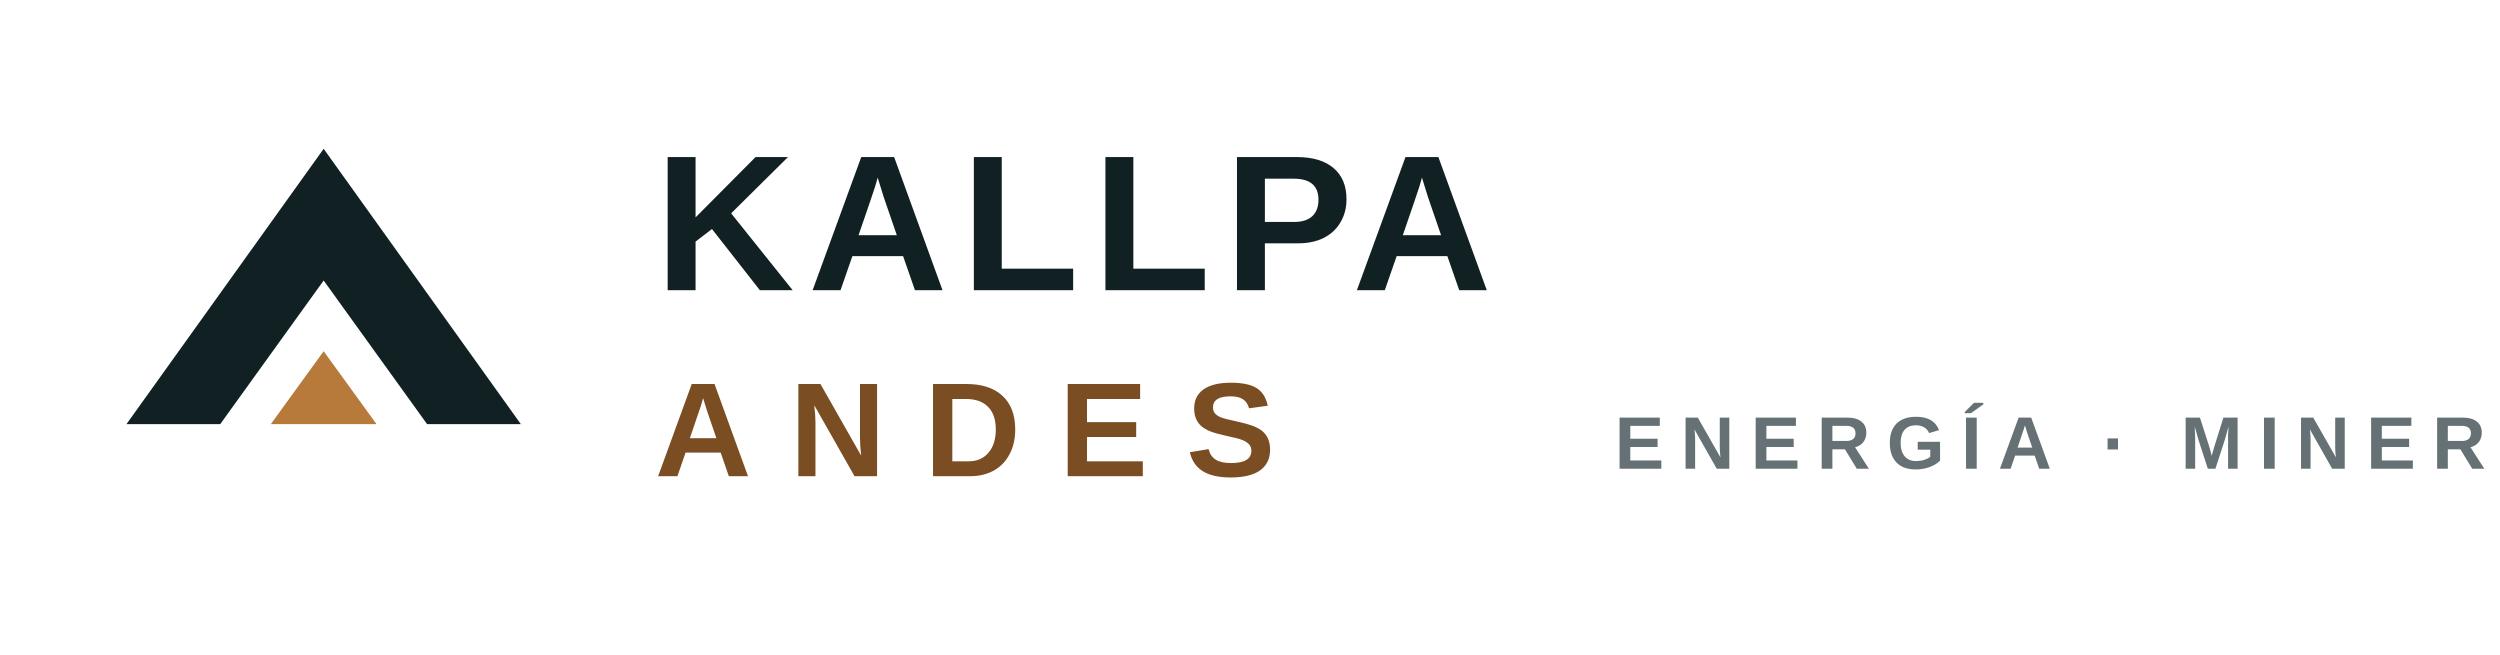
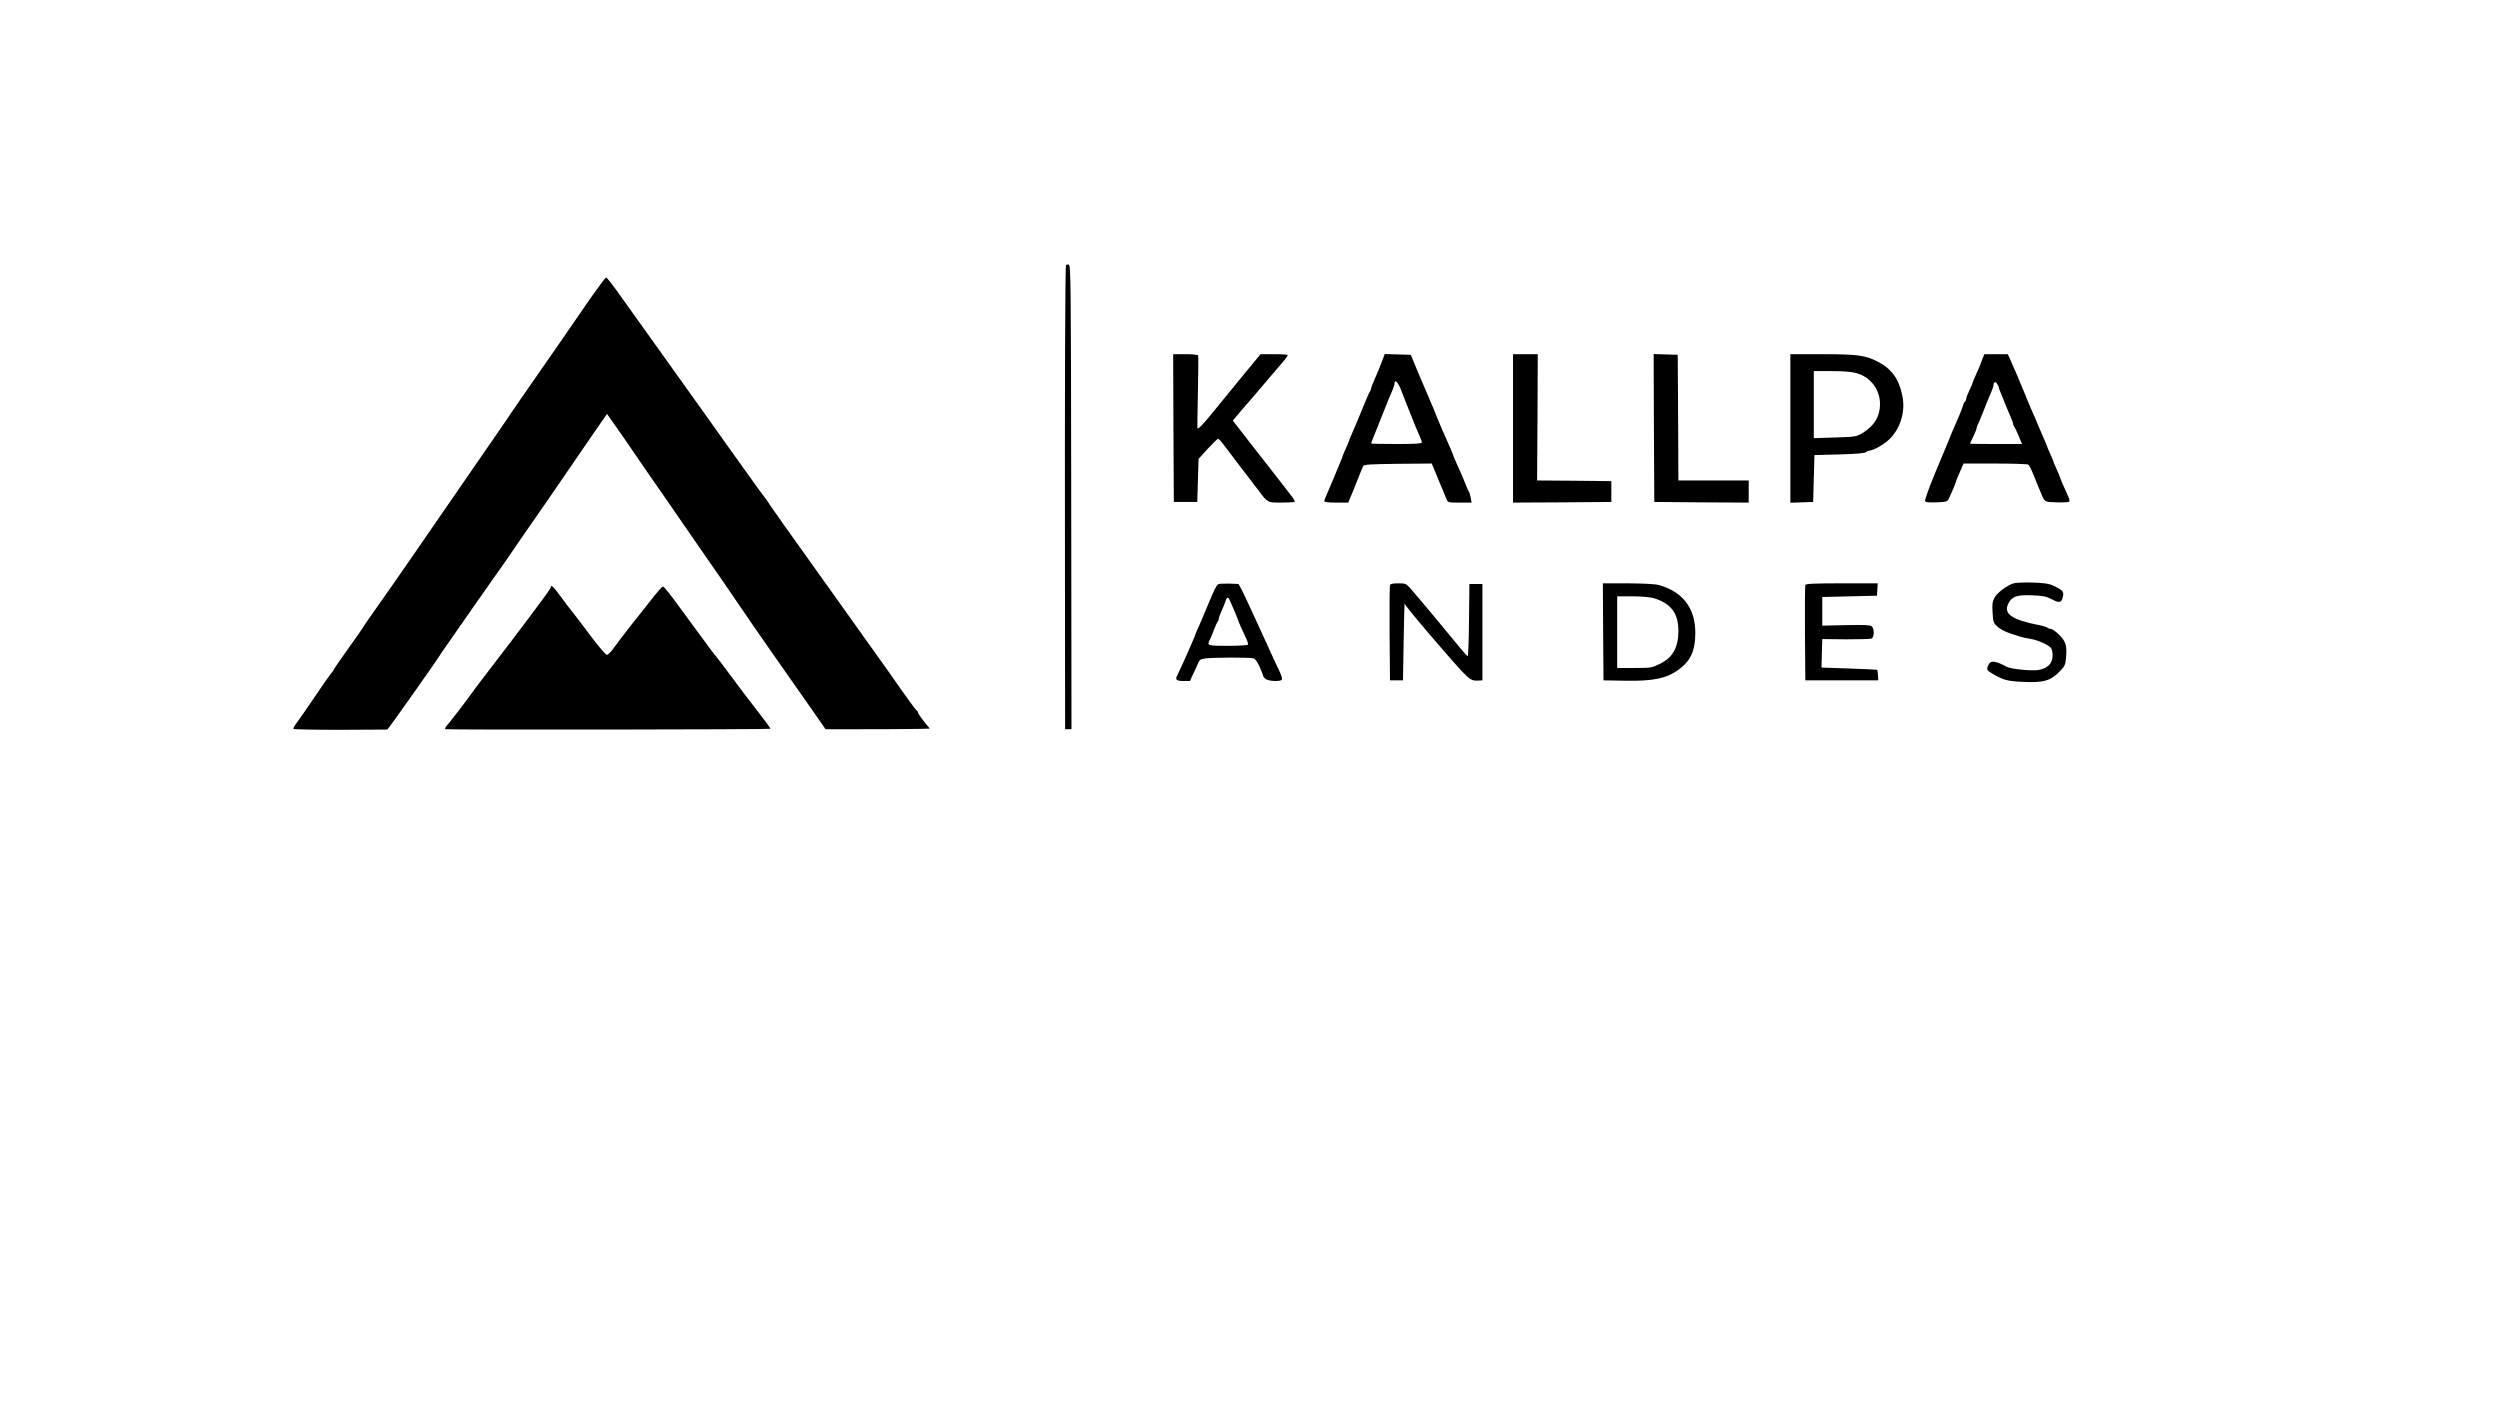
- <svg xmlns="http://www.w3.org/2000/svg" width="336" height="88" viewBox="0 0 336 88" fill="none" role="img" aria-labelledby="title desc">
-   <rect width="336" height="88" rx="18" fill="none" />
-   <path d="M17 57L43.5 20L70 57H57.4L43.5 37.7L29.6 57H17Z" fill="#102023" />
-   <path d="M36.4 57L43.5 47.2L50.6 57H36.4Z" fill="#B77A3B" />
-   <text x="88" y="39" fill="#102023" font-family="Arial, Helvetica, sans-serif" font-size="26" font-weight="700" letter-spacing="1.8">KALLPA</text>
-   <text x="88" y="64" fill="#7B4D22" font-family="Arial, Helvetica, sans-serif" font-size="18" font-weight="700" letter-spacing="5.1">ANDES</text>
-   <text x="217" y="63" fill="#657174" font-family="Arial, Helvetica, sans-serif" font-size="10" font-weight="700" letter-spacing="2.2">ENERGÍA · MINERÍA</text>
+ <svg xmlns="http://www.w3.org/2000/svg" version="1.0" width="1920pt" height="1080pt" viewBox="0 0 1920 1080" preserveAspectRatio="xMidYMid meet">
+   <g transform="translate(0,1080) scale(0.1,-0.1)" fill="#000000" stroke="none">
+     <path d="M8187 8763 c-7 -11 -10 -964 -8 -2430 l1 -1133 24 0 25 0 -2 1782 c-2 1651 -3 1783 -19 1786 -9 2 -19 -1 -21 -5z" />
+     <path d="M4535 8510 c-209 -304 -252 -366 -412 -596 -89 -127 -173 -249 -187 -270 -14 -22 -65 -96 -113 -166 -48 -70 -128 -185 -176 -255 -48 -70 -139 -202 -202 -293 -63 -91 -153 -221 -200 -290 -194 -281 -236 -342 -343 -493 -62 -87 -112 -160 -112 -163 0 -2 -52 -76 -115 -164 -63 -89 -115 -164 -115 -167 0 -4 -8 -16 -19 -27 -10 -12 -67 -93 -126 -181 -60 -88 -121 -177 -137 -197 -16 -21 -27 -41 -24 -46 2 -4 166 -7 363 -7 l357 2 23 29 c37 48 373 524 373 529 0 2 35 54 78 114 42 61 129 185 192 276 63 91 132 189 153 218 20 29 44 61 51 72 19 26 64 91 131 190 30 44 82 118 114 165 33 47 89 128 125 180 36 52 107 156 158 230 51 75 116 168 143 209 28 40 72 104 98 142 l49 70 62 -88 c34 -48 105 -150 157 -227 52 -76 118 -173 148 -215 30 -42 86 -123 126 -181 39 -58 143 -208 231 -335 87 -126 166 -240 174 -251 8 -12 61 -89 116 -170 107 -158 369 -534 554 -796 l110 -158 63 -1 c184 -1 732 2 735 5 1 2 -3 10 -10 17 -29 31 -78 98 -78 107 0 6 -4 12 -8 14 -4 2 -29 32 -54 68 -25 36 -62 88 -82 115 -19 28 -57 82 -84 120 -27 39 -243 342 -480 673 -238 332 -432 606 -432 608 0 3 -17 27 -37 54 -21 27 -49 65 -63 85 -14 20 -36 51 -50 70 -31 42 -269 376 -331 464 -25 36 -164 230 -308 431 -144 201 -305 427 -359 502 -53 76 -101 137 -107 137 -5 0 -59 -72 -120 -159z" />
+     <path d="M9012 7513 l3 -568 90 0 90 0 5 166 5 165 70 77 c39 42 75 77 80 77 6 0 28 -25 50 -55 22 -30 84 -112 138 -182 54 -71 110 -144 125 -163 68 -91 66 -90 172 -90 53 0 100 3 103 6 4 4 -8 25 -26 47 -17 22 -66 84 -107 138 -41 53 -120 154 -175 224 -55 70 -115 147 -133 171 l-34 44 53 63 c30 34 83 96 119 138 62 72 170 199 225 264 14 17 25 33 25 38 0 4 -47 7 -104 7 l-105 0 -123 -149 c-68 -82 -170 -207 -228 -279 -89 -111 -129 -152 -134 -140 -1 2 1 126 4 276 3 150 4 277 2 282 -2 6 -45 10 -98 10 l-94 0 2 -567z" />
+     <path d="M10611 8018 c-13 -35 -36 -91 -52 -126 -16 -35 -29 -69 -29 -76 0 -6 -4 -16 -8 -21 -5 -6 -28 -57 -51 -115 -50 -122 -52 -127 -85 -203 -14 -32 -26 -60 -26 -63 0 -3 -11 -30 -25 -60 -14 -30 -25 -57 -25 -60 0 -3 -6 -20 -14 -37 -8 -18 -28 -68 -46 -112 -18 -44 -43 -103 -56 -132 -13 -28 -24 -57 -24 -62 0 -7 34 -11 93 -11 l92 0 13 33 c8 17 18 41 22 52 5 11 23 56 40 100 17 44 35 87 39 95 7 13 49 15 268 18 l259 2 34 -82 c18 -46 42 -102 52 -125 10 -24 23 -54 28 -68 9 -24 13 -25 101 -25 l91 0 -7 38 c-4 20 -10 42 -14 47 -4 6 -14 26 -21 45 -14 38 -38 94 -76 177 -13 28 -24 54 -24 57 0 4 -9 25 -19 49 -49 107 -91 207 -111 257 -11 30 -27 69 -35 85 -7 17 -25 59 -40 95 -15 36 -35 81 -43 100 -9 19 -29 69 -46 110 l-31 75 -100 3 -100 3 -24 -63z m148 -210 c13 -35 29 -76 36 -93 7 -16 27 -66 44 -110 34 -86 40 -100 65 -157 9 -20 16 -41 16 -47 0 -8 -60 -11 -195 -11 -107 0 -195 2 -195 4 0 3 20 55 39 101 5 11 17 40 26 65 10 25 24 61 32 80 14 34 19 48 40 100 6 14 18 42 27 63 9 21 16 44 16 52 0 36 27 10 49 -47z" />
+     <path d="M11620 7510 l0 -570 378 2 377 3 0 80 0 80 -285 3 -285 2 3 485 2 485 -95 0 -95 0 0 -570z" />
+     <path d="M12702 7513 l3 -568 363 -3 362 -2 0 85 0 85 -270 0 -270 0 -2 483 -3 482 -93 3 -92 3 2 -568z" />
+     <path d="M13750 7510 l0 -571 88 3 87 3 5 180 5 180 192 5 c133 4 196 9 205 18 6 6 19 12 28 12 21 0 82 31 124 64 101 77 153 220 127 352 -26 133 -82 211 -191 267 -96 49 -152 56 -422 57 l-248 0 0 -570z m509 424 c139 -39 213 -185 165 -324 -18 -53 -62 -101 -124 -138 -43 -26 -54 -27 -208 -32 l-162 -5 0 258 0 257 135 0 c95 0 153 -5 194 -16z" />
+     <path d="M15225 8044 c-8 -20 -15 -39 -15 -41 0 -3 -13 -34 -30 -70 -16 -35 -30 -68 -30 -72 0 -4 -11 -31 -25 -59 -14 -29 -25 -58 -25 -66 0 -8 -4 -17 -9 -20 -5 -3 -12 -17 -15 -31 -4 -14 -18 -51 -32 -83 -31 -71 -44 -102 -55 -127 -4 -11 -15 -38 -24 -60 -10 -22 -21 -49 -25 -60 -5 -11 -43 -103 -85 -204 -42 -102 -73 -191 -71 -198 4 -11 25 -13 88 -11 77 3 83 5 95 28 20 43 53 119 53 126 0 3 7 22 16 42 9 21 22 52 30 70 l14 32 242 0 c134 0 249 -4 255 -8 7 -5 24 -37 38 -73 14 -35 30 -73 34 -84 5 -11 16 -38 25 -60 30 -72 26 -70 121 -73 49 -2 92 1 96 5 4 4 2 22 -6 38 -35 76 -65 146 -65 151 0 3 -11 30 -25 60 -14 30 -25 57 -25 60 0 3 -11 30 -25 60 -14 30 -25 57 -25 60 0 3 -12 31 -26 62 -14 31 -34 78 -44 103 -10 26 -28 66 -39 90 -11 24 -40 94 -64 154 -25 61 -54 130 -65 155 -11 25 -29 66 -41 93 l-21 47 -90 0 -90 0 -15 -36z m125 -217 c0 -5 6 -23 14 -40 7 -18 21 -52 31 -77 10 -25 28 -69 41 -98 13 -29 24 -58 24 -65 0 -7 4 -17 8 -22 5 -6 21 -38 35 -72 l26 -63 -199 0 c-110 0 -200 1 -200 3 0 2 11 27 25 55 14 29 25 56 25 62 0 6 4 18 9 28 5 9 24 53 41 97 33 85 39 99 64 157 9 20 16 42 16 50 0 24 14 30 27 12 7 -10 13 -22 13 -27z" />
+     <path d="M15464 6320 c-51 -16 -126 -72 -146 -110 -16 -29 -19 -49 -15 -115 5 -76 7 -81 40 -110 19 -17 61 -38 93 -49 33 -10 70 -22 84 -27 14 -4 45 -11 70 -15 56 -8 140 -45 160 -69 9 -11 15 -36 14 -63 -1 -59 -41 -97 -111 -108 -52 -8 -209 8 -239 24 -89 48 -126 52 -142 17 -18 -38 -16 -42 35 -72 78 -46 112 -55 235 -60 151 -7 205 8 273 77 43 43 47 52 52 108 9 93 -2 128 -54 178 -24 24 -53 44 -62 44 -9 0 -21 4 -26 9 -6 5 -32 14 -60 19 -214 42 -279 87 -242 165 27 56 67 70 183 65 83 -3 108 -8 153 -31 60 -31 75 -27 85 25 7 36 -4 47 -74 80 -35 16 -70 21 -160 24 -63 2 -129 -1 -146 -6z" />
+     <path d="M9355 6313 c-15 -12 -30 -42 -80 -163 -25 -61 -57 -136 -70 -165 -14 -30 -25 -56 -25 -59 0 -3 -12 -31 -26 -63 -14 -32 -29 -67 -34 -78 -16 -39 -63 -140 -77 -168 -20 -37 -10 -47 47 -47 l49 0 24 53 c14 28 31 66 38 83 11 28 19 32 63 38 64 7 334 8 362 0 14 -4 30 -26 48 -65 14 -32 26 -63 26 -67 0 -5 8 -16 18 -25 21 -19 117 -24 127 -6 4 5 -4 33 -18 62 -14 29 -36 77 -50 107 -55 121 -90 198 -121 265 -18 39 -48 104 -67 145 -19 41 -43 93 -55 115 l-22 40 -73 3 c-41 1 -78 -1 -84 -5z m95 -135 c7 -18 24 -57 37 -86 12 -29 23 -55 23 -58 0 -5 29 -71 61 -138 10 -21 16 -43 13 -47 -3 -5 -72 -9 -155 -9 -159 0 -161 1 -136 50 7 14 21 48 31 75 10 28 23 54 27 60 5 5 9 15 9 23 0 7 11 37 24 65 13 29 26 62 30 75 10 31 21 28 36 -10z" />
+     <path d="M10675 6307 c-3 -6 -4 -174 -3 -372 l3 -360 50 0 50 0 5 300 c3 165 6 295 8 289 1 -5 23 -35 48 -65 25 -30 51 -61 57 -69 63 -77 288 -337 331 -382 65 -68 81 -77 126 -75 l35 2 0 370 0 370 -50 0 -50 0 -3 -277 c-1 -153 -6 -278 -10 -277 -4 0 -26 24 -49 52 -150 183 -318 384 -392 469 -32 36 -36 38 -92 38 -39 0 -61 -4 -64 -13z" />
+     <path d="M12312 5948 l3 -373 165 -3 c220 -4 323 18 417 89 89 67 123 144 123 279 0 190 -96 315 -280 367 -29 8 -115 12 -238 13 l-192 0 2 -372z m389 258 c132 -40 189 -116 189 -250 0 -128 -42 -205 -140 -253 -63 -32 -69 -33 -197 -33 l-133 0 0 275 0 275 118 0 c72 0 135 -6 163 -14z" />
+     <path d="M13865 6307 c-3 -6 -4 -174 -3 -372 l3 -360 280 0 280 0 -2 39 c-2 22 -4 40 -6 42 -1 1 -98 6 -215 10 l-213 7 3 109 3 110 181 -2 c99 0 188 2 197 6 22 8 23 76 2 94 -11 10 -61 12 -198 9 l-182 -4 0 110 0 110 210 5 210 5 3 48 3 47 -276 0 c-212 0 -277 -3 -280 -13z" />
+     <path d="M4230 6290 c0 -5 -26 -44 -58 -87 -33 -43 -91 -121 -129 -173 -63 -84 -151 -201 -342 -449 -31 -40 -63 -83 -71 -95 -40 -57 -168 -224 -192 -251 -15 -16 -23 -32 -18 -35 10 -6 2491 -3 2497 3 2 2 -38 58 -89 123 -84 107 -136 177 -194 255 -60 81 -138 185 -144 189 -3 3 -46 60 -95 127 -50 68 -135 185 -191 260 -55 76 -105 138 -111 138 -10 0 -39 -33 -123 -141 -25 -31 -81 -103 -126 -159 -44 -56 -100 -129 -124 -163 -23 -34 -50 -62 -59 -61 -9 0 -60 60 -115 132 -54 73 -118 157 -142 187 -24 30 -70 90 -101 133 -53 72 -73 91 -73 67z" />
+   </g>
</svg>
